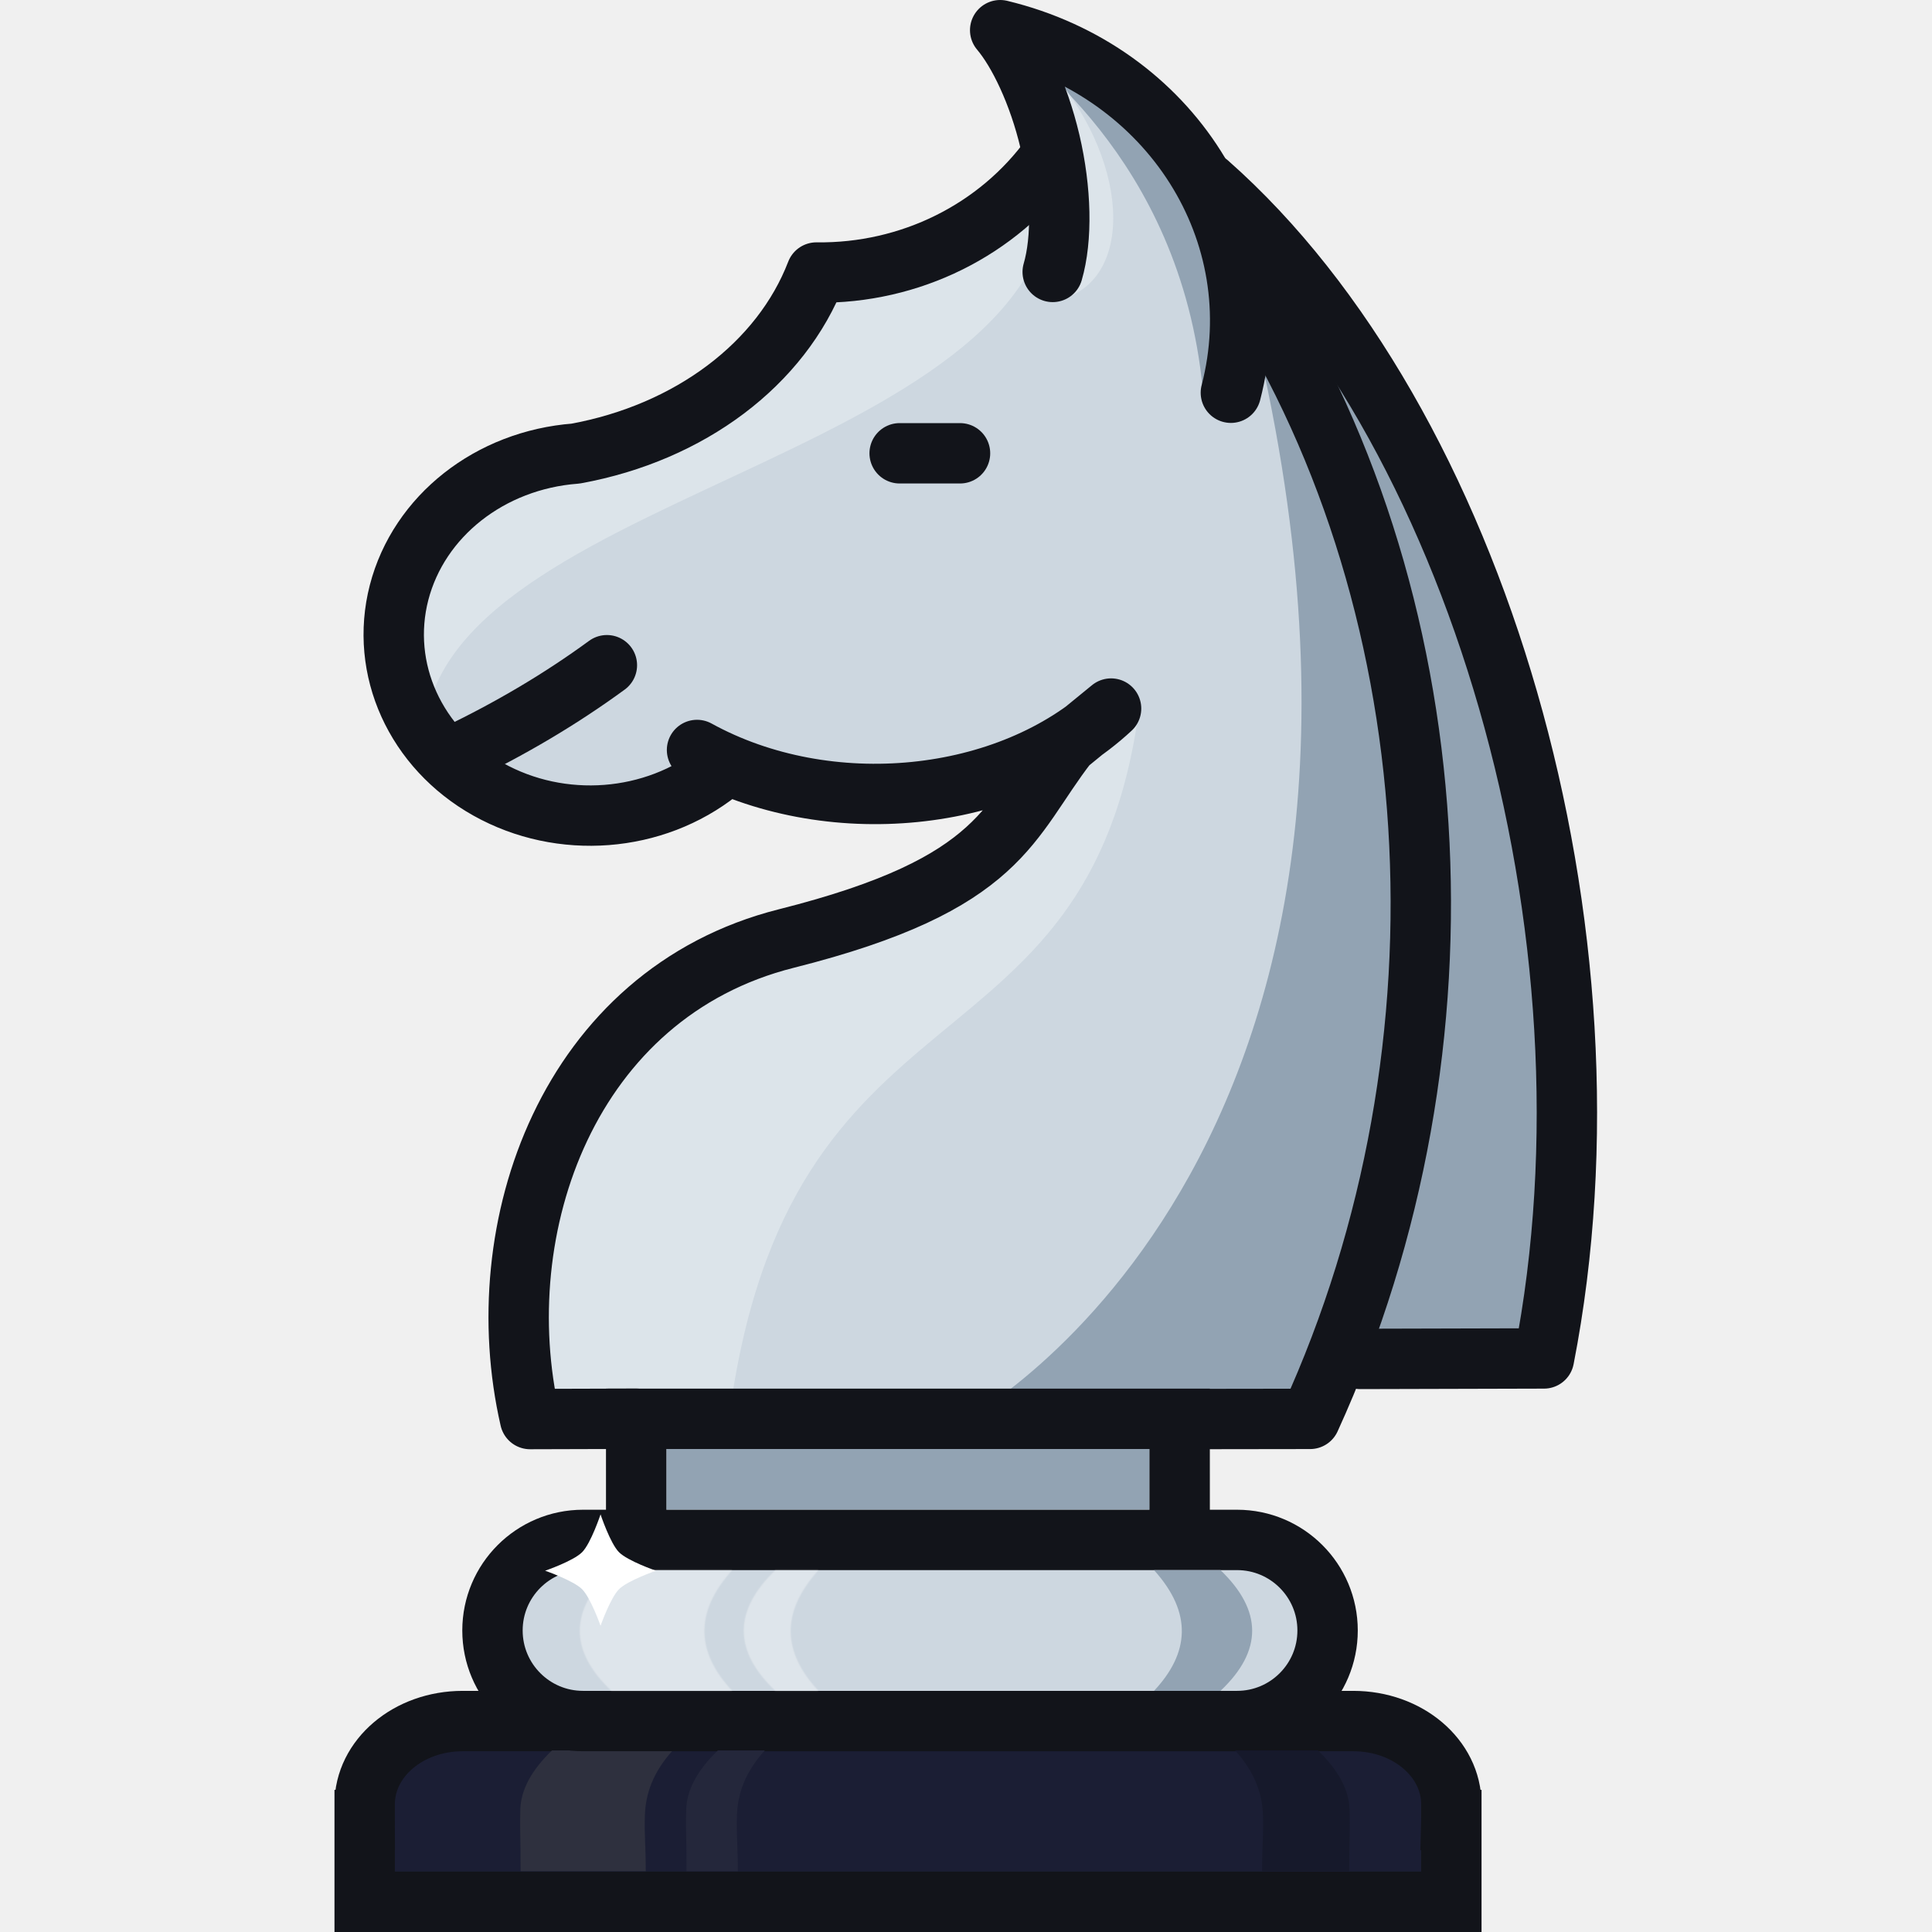
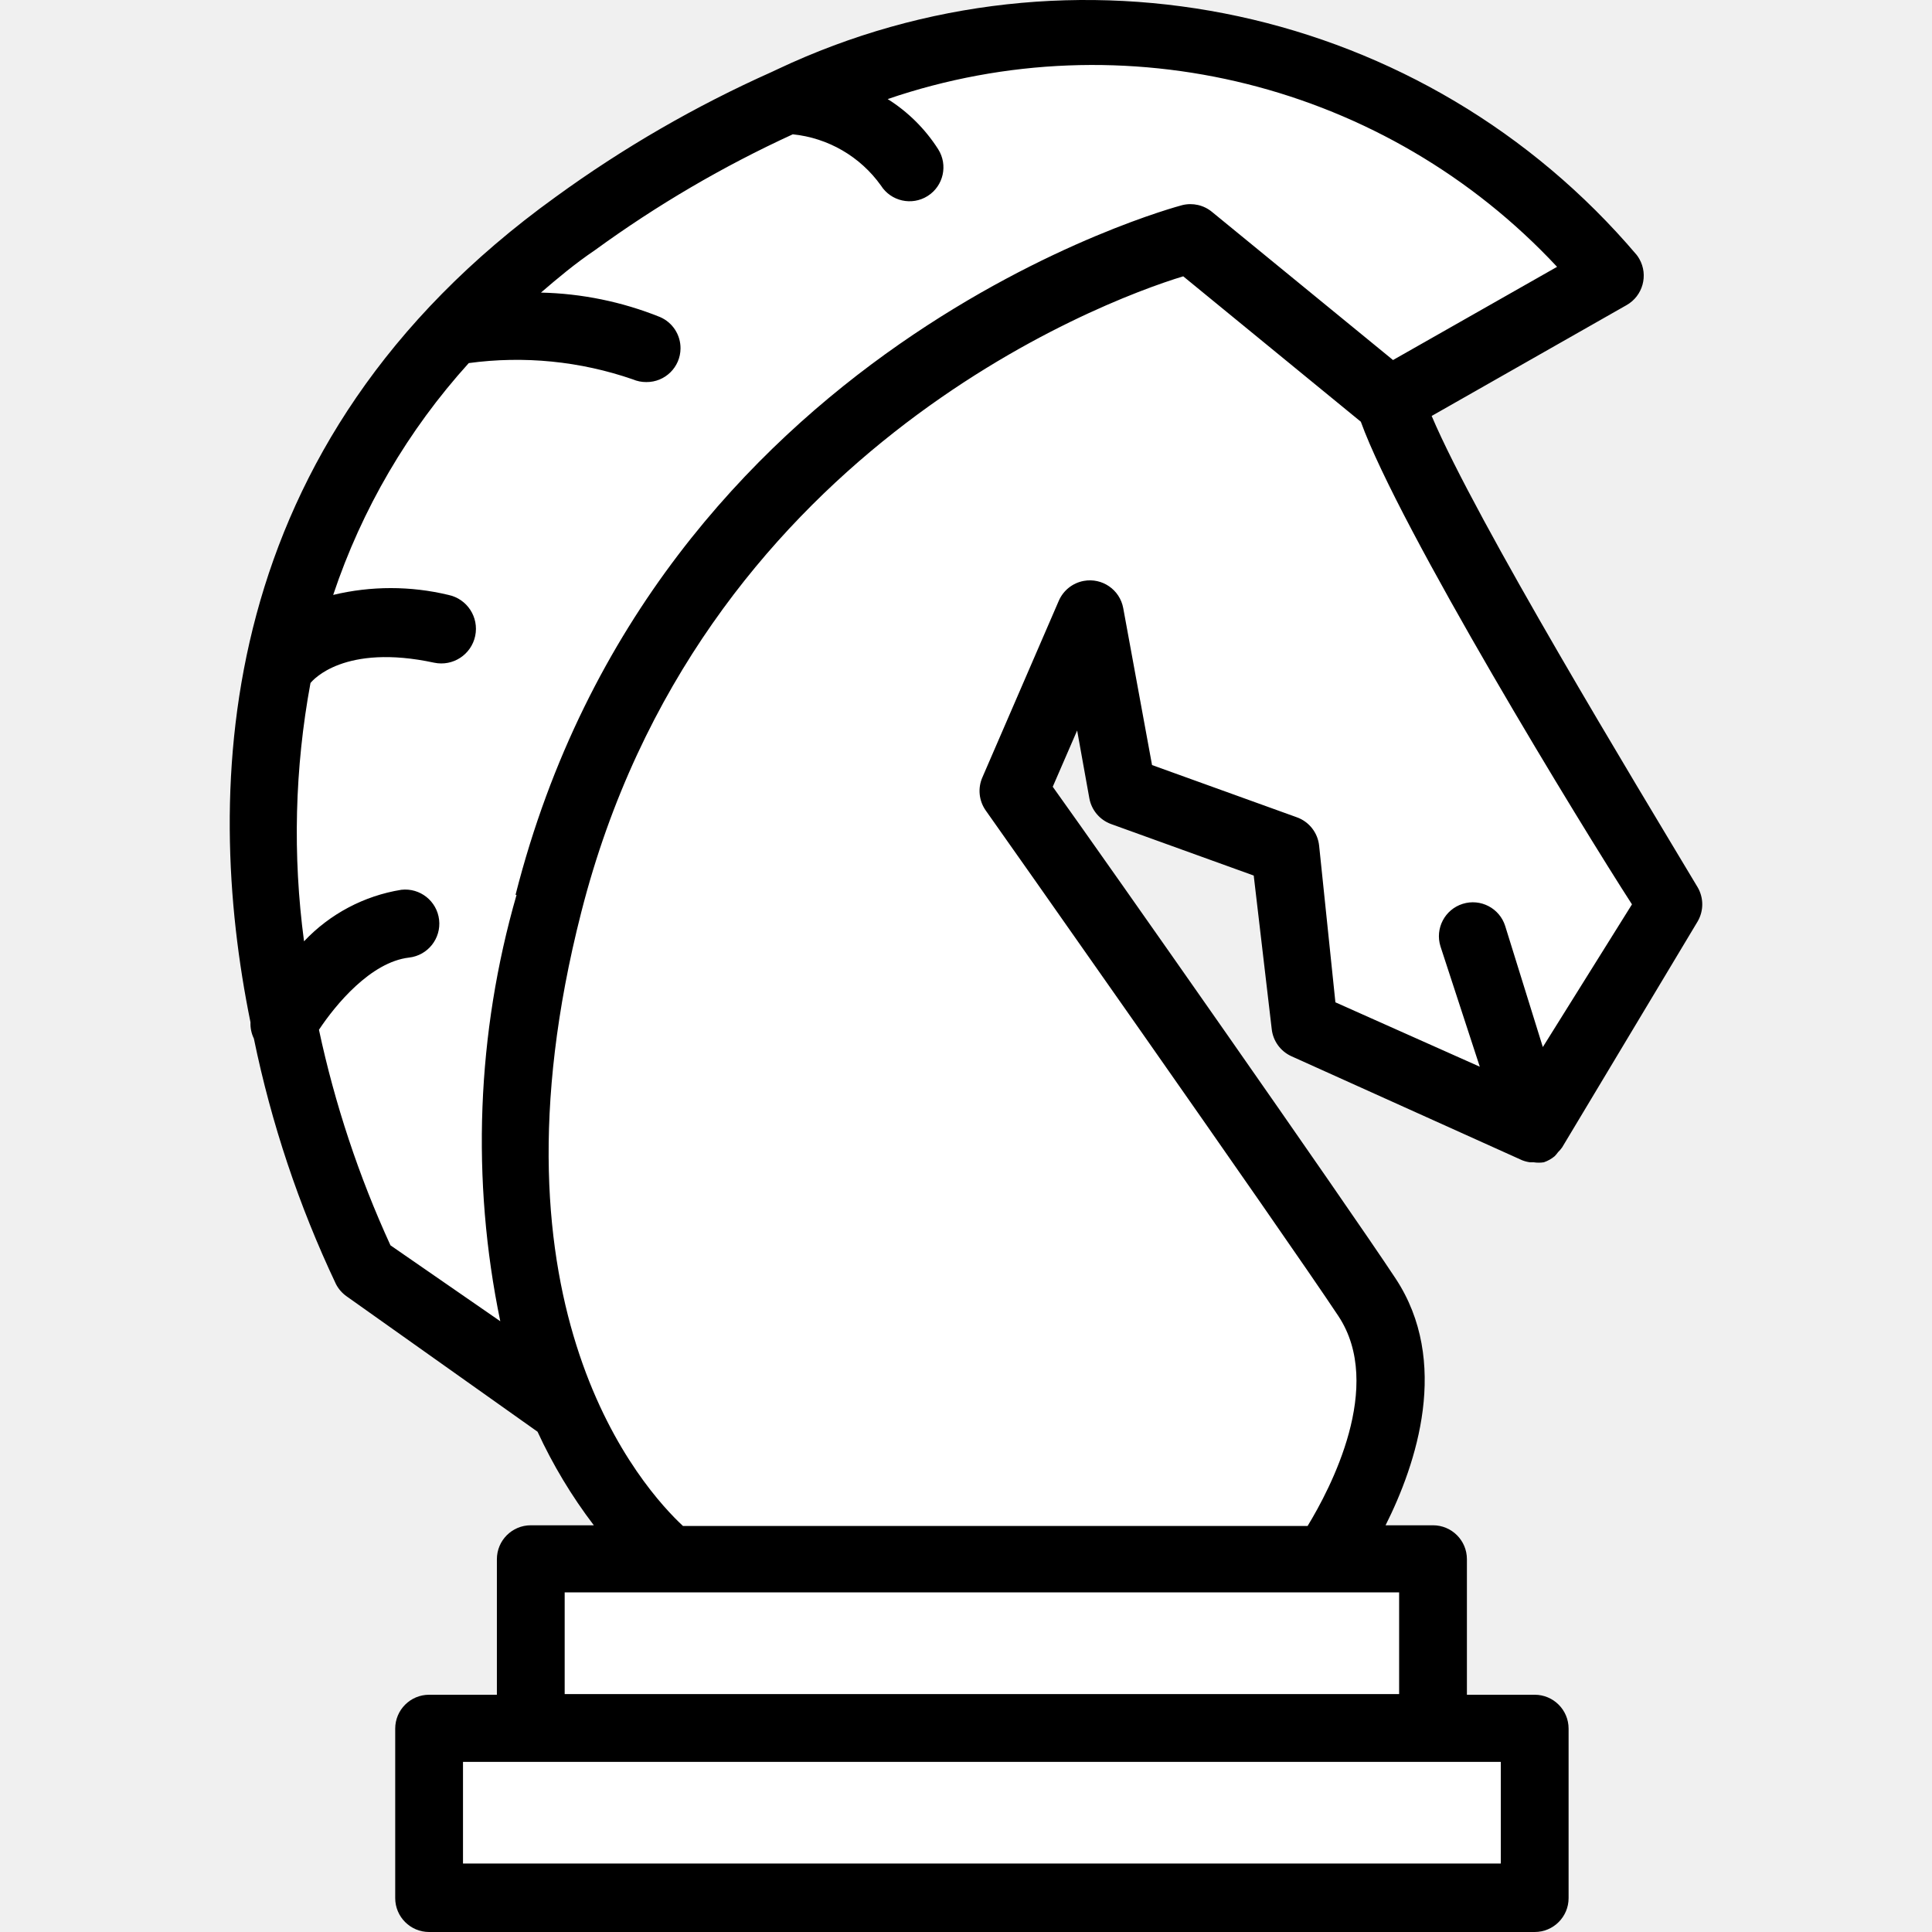
- <svg xmlns="http://www.w3.org/2000/svg" width="32" height="32" viewBox="0 0 32 32">
-   <defs>
-     <filter id="a" width="1.028" height="1.036" x="-.014" y="-.018" color-interpolation-filters="sRGB">
-       <feGaussianBlur stdDeviation=".015" />
-     </filter>
-     <filter id="b" width="1.058" height="1.036" x="-.029" y="-.018" color-interpolation-filters="sRGB">
-       <feGaussianBlur stdDeviation=".015" />
-     </filter>
-   </defs>
-   <g transform="translate(-278.36 235.918)">
-     <path fill="#92a3b3" d="m 298.369,-232.885 c 4.456,3.933 6.941,12.415 5.564,19.467 l -3.043,0.008" />
-     <path fill="#cdd7e0" fill-rule="evenodd" d="m 295.776,-233.335 c -0.885,1.229 -2.344,1.951 -3.894,1.931 -0.582,1.513 -2.096,2.654 -3.988,2.999 -1.42,0.107 -2.596,1.035 -2.924,2.301 -0.327,1.267 0.269,2.583 1.476,3.259 1.207,0.676 2.749,0.557 3.818,-0.294 l -0.359,-0.357 c 2.165,1.192 5.162,0.892 6.858,-0.686 l -0.722,0.59 c -0.985,1.275 -1.048,2.31 -4.657,3.219 -3.609,0.909 -4.972,4.818 -4.244,7.986 l 1.757,-0.005 3.6e-4,2.983 9.002,-3e-5 -6.9e-4,-3.006 2.161,-0.003 c 2.83,-6.197 2.339,-13.677 -1.164,-18.985" />
-     <path fill="none" stroke="#12141a" stroke-linecap="round" stroke-linejoin="round" d="M288.412-224.9a15.767 11.001 0 0 1-2.506 1.487M293.261-228.41l1 0" />
-     <path fill="#92a3b3" fill-rule="evenodd" stroke="#92a3b3" d="m 289.399,-211.418 8,0" />
-     <path fill="#92a3b3" fill-rule="evenodd" d="m 294.336,-212.393 3.564,-0.023 2.161,-0.003 c 2.83,-6.197 2.339,-13.677 -1.164,-18.985 3.882,14.486 -4.562,19.011 -4.562,19.011 z" />
-     <path fill="none" stroke="#12141a" stroke-linecap="round" stroke-linejoin="round" d="m 298.369,-232.885 c 4.456,3.933 6.941,12.415 5.564,19.467 l -3.043,0.008" />
-     <path fill="#dce4ea" fill-rule="evenodd" d="M297.228-224.183l-1.186.59c-.985 1.275-1.048 2.31-4.657 3.219-3.609.909-4.972 4.818-4.244 7.986l3.289-.005c.97-7.525 5.97-5.525 6.798-11.79zM295.776-233.335c-.885 1.229-2.344 1.951-3.894 1.931-.582 1.513-2.096 2.654-3.988 2.999-1.42.107-2.596 1.035-2.924 2.301-.148.573-.013 1.618.43 2.194.494-4.007 10.999-4.454 10.375-9.425z" />
-     <path fill="none" stroke="#12141a" stroke-linecap="round" stroke-linejoin="round" d="m 295.776,-233.335 c -0.885,1.229 -2.344,1.951 -3.894,1.931 -0.582,1.513 -2.096,2.654 -3.988,2.999 -1.42,0.107 -2.596,1.035 -2.924,2.301 -0.327,1.267 0.269,2.583 1.476,3.259 1.207,0.676 2.749,0.557 3.818,-0.294 l -0.359,-0.357 c 2.165,1.192 5.162,0.892 6.858,-0.686 l -0.722,0.59 c -0.985,1.275 -1.048,2.31 -4.657,3.219 -3.609,0.909 -4.972,4.791 -4.244,7.959 l 1.757,-0.005 3.6e-4,3.011 9.002,-4e-5 -6.9e-4,-3.006 2.161,-0.003 c 2.83,-6.197 2.339,-13.677 -1.164,-18.985 z" />
-     <path fill="none" stroke="#12141a" d="m 288.399,-212.418 10,0" />
-     <path fill="#cdd7e0" d="m 298.747,-229.413 c 0.687,-2.642 -0.983,-5.32 -3.821,-6.005 0.301,0.355 0.636,1.043 0.825,1.845 0.188,0.802 0.205,1.611 0.045,2.159" />
-     <path fill="#92a3b3" d="m 298.747,-229.132 c 0.687,-2.642 -0.983,-5.601 -3.821,-6.286 0.301,0.355 2.98,2.058 3.356,5.954" />
-     <path fill="#dce4ea" d="m 296.034,-230.992 c 1.172,-0.434 0.997,-2.508 -0.526,-4.035 0.193,0.424 0.482,1.15 0.255,4.105 z" />
-     <path fill="none" stroke="#12141a" stroke-linecap="round" stroke-linejoin="round" d="m 298.747,-229.413 c 0.687,-2.642 -0.983,-5.32 -3.821,-6.005 0.301,0.355 0.636,1.043 0.825,1.845 0.188,0.802 0.205,1.611 0.045,2.159" />
-     <path fill="#1b1e34" stroke="#12141a" stroke-linecap="round" d="m 286.025,-207.412 c -0.902,0 -1.625,0.615 -1.625,1.379 l 0,0.236 c 0,0.009 0.002,0.017 0.002,0.025 l -0.002,0 0,1.354 1.625,0 14.749,0 1.625,0 0,-1.354 -0.002,0 c 1.8e-4,-0.009 0.002,-0.017 0.002,-0.025 l 0,-0.236 c 0,-0.764 -0.724,-1.379 -1.625,-1.379 l -14.749,0 z" color="#000" overflow="visible" style="isolation:auto;mix-blend-mode:normal" />
-     <path fill="#2e303e" fill-rule="evenodd" d="m 287.502,-206.925 2,0 c -0.33,0.365 -0.446,0.718 -0.46,1.059 -0.013,0.334 0.014,0.501 0.014,0.941 l -2.073,0 c 0,-0.579 -0.014,-0.68 -0.005,-1.021 0.009,-0.326 0.185,-0.653 0.524,-0.979 z" />
-     <rect width="13.832" height="3" x="286.517" y="-210.412" fill="#cdd7e0" stroke="#12141a" rx="1.5" ry="1.5" />
-     <path fill="#fff" fill-rule="evenodd" d="m 288.488,-209.912 2,0 c -0.642,0.711 -0.586,1.374 0,2 l -2,0 c -0.706,-0.667 -0.693,-1.333 0,-2 z" filter="url(#a)" opacity=".35" />
-     <path fill="#fff" fill-rule="evenodd" d="m 291.204,-209.912 0.713,0 c -0.642,0.711 -0.586,1.374 0,2 l -0.713,0 c -0.706,-0.667 -0.693,-1.333 0,-2 z" filter="url(#b)" opacity=".35" />
-     <path fill="#24273b" fill-rule="evenodd" d="m 290.251,-206.925 0.776,0 c -0.33,0.365 -0.446,0.718 -0.46,1.059 -0.013,0.334 0.014,0.501 0.014,0.941 l -0.85,0 c 0,-0.579 -0.014,-0.68 -0.005,-1.021 0.009,-0.326 0.185,-0.653 0.524,-0.979 z" />
-     <path fill="#92a3b3" fill-rule="evenodd" d="m 298.575,-209.912 -1.101,0 c 0.642,0.711 0.586,1.374 0,2 l 1.101,0 c 0.706,-0.667 0.693,-1.333 0,-2 z" />
-     <path fill="#16192b" fill-rule="evenodd" d="m 300.189,-206.925 -1.371,0 c 0.33,0.365 0.446,0.718 0.46,1.059 0.013,0.334 -0.014,0.501 -0.014,0.941 l 1.444,0 c 0,-0.579 0.014,-0.68 0.005,-1.021 -0.009,-0.326 -0.185,-0.653 -0.524,-0.979 z" />
-     <path fill="#fff" fill-rule="evenodd" d="m 288.001,-210.208 c -0.146,0.146 -0.612,0.306 -0.612,0.306 0,0 0.469,0.163 0.612,0.306 0.144,0.144 0.306,0.606 0.306,0.606 0,0 0.163,-0.463 0.306,-0.606 0.144,-0.144 0.612,-0.306 0.612,-0.306 0,0 -0.466,-0.16 -0.612,-0.306 -0.146,-0.146 -0.306,-0.627 -0.306,-0.627 0,0 -0.16,0.481 -0.306,0.627 z" color="#000" font-family="sans-serif" font-weight="400" overflow="visible" white-space="normal" style="line-height:normal;text-indent:0;text-align:start;text-decoration-line:none;text-decoration-style:solid;text-decoration-color:#000;text-transform:none;block-progression:tb;isolation:auto;mix-blend-mode:normal" />
+ <svg xmlns="http://www.w3.org/2000/svg" version="1.1" id="Capa_1" x="0px" y="0px" viewBox="0 0 456.022 456.022" style="enable-background:new 0 0 456.022 456.022;" xml:space="preserve" width="512px" height="512px" class="">
+   <g>
+     <g>
+       <path style="fill:#FFFFFF" d="M373.364,57.462c-29.712-31.392-70.861-49.427-114.08-50c-17.72,0.123-35.314,2.983-52.16,8.48   l-16,5.2l12.88,8c-4.909-2.664-10.289-4.348-15.84-4.96h-2.24l-2.08,0.96c-16.89,7.78-32.968,17.213-48,28.16   c-4.24,3.04-8.4,6.32-13.2,10.4l-15.52,13.2l20.4,0.88h0.96h-5.68c-4.303-0.002-8.604,0.238-12.88,0.72h-2.96l-2,2.24   c-15.066,16.651-26.532,36.233-33.68,57.52l-4.72,14l11.76-3.04c-4.309,1.309-8.162,3.804-11.12,7.2l-1.2,1.52v1.92   c-3.89,20.955-4.43,42.395-1.6,63.52l2,16l10.96-11.6l0.8-0.72c-3.589,3.418-6.782,7.229-9.52,11.36l-1.84,2.8l0.72,3.28   c3.896,18.135,9.771,35.787,17.52,52.64l0.88,1.92l44.48,31.2l-4.8-20.48c-6.531-32.132-5.213-65.366,3.84-96.88   c32-124.48,150.48-156.64,152-156.96l46.96,38.48l51.76-29.52L373.364,57.462z" data-original="#CC9640" class="" data-old_color="#CC9640" />
+       <path style="fill:#FFFFFF" d="M101.284,407.862h260.96v39.84h-260.96V407.862z" data-original="#CC9640" class="" data-old_color="#CC9640" />
+     </g>
+     <g>
+       <path style="fill:#FFFFFF" d="M125.284,368.022h212.88v39.84h-212.88V368.022z" data-original="#FFCF70" class="" data-old_color="#FFCF70" />
+       <path style="fill:#FFFFFF" d="M265.044,186.582l38.48,13.84l4.24,41.52l54.48,24.56l32-53.36l-2.56-4.16   c-25.92-41.84-56-93.28-62.96-112l-0.72-2.08l-47.04-38.8l-4.16,1.36c-19.6,6.24-118.8,43.28-147.44,155.76   c-25.2,98.88,17.52,144.56,26.32,152.72l2.32,2.16h155.2l2.32-3.84c6.56-10.8,20.48-38,7.12-58.08   c-11.6-17.52-66.32-95.36-82.8-118.72l-0.48-0.72l18-41.6L265.044,186.582z" data-original="#FFCF70" class="" data-old_color="#FFCF70" />
+     </g>
+     <path style="fill:#000000" d="M337.924,98.182l46-26.16c3.845-2.176,5.198-7.058,3.021-10.903c-0.185-0.327-0.392-0.64-0.621-0.937  c-49.902-58.803-133.066-76.781-202.8-43.84l-1.36,0.64c-17.997,8.033-35.103,17.926-51.04,29.52  c-80.96,58.32-83.28,139.44-72,194.8c-0.056,1.327,0.219,2.646,0.8,3.84c4.119,20.01,10.619,39.455,19.36,57.92  c0.583,1.145,1.434,2.133,2.48,2.88l45.12,32c3.606,7.823,8.06,15.228,13.28,22.08h-14.88c-4.418,0-8,3.582-8,8v32h-16  c-4.418,0-8,3.582-8,8v40c0,4.418,3.582,8,8,8h260.96c4.418,0,8-3.582,8-8v-40c0-4.418-3.582-8-8-8h-16v-32c0-4.418-3.582-8-8-8  h-11.2c7.28-14.48,15.36-38.64,2.32-58.32c-11.84-17.92-67.92-97.92-80.88-116l5.76-13.28l2.88,16  c0.508,2.791,2.456,5.105,5.12,6.08l33.68,12.16l4.24,36.16c0.284,2.832,2.051,5.299,4.64,6.48l54.48,24.56  c0.592,0.233,1.21,0.394,1.84,0.48h0.88c0.795,0.121,1.605,0.121,2.4,0c0.935-0.318,1.803-0.806,2.56-1.44  c0.291-0.299,0.559-0.62,0.8-0.96c0.354-0.343,0.675-0.718,0.96-1.12l32-53.36c1.429-2.475,1.429-5.525,0-8  C386.164,185.142,348.564,123.222,337.924,98.182L337.924,98.182z M121.924,211.222c-9.428,32.738-10.746,67.279-3.84,100.64  l-25.92-17.92c-7.47-16.292-13.131-33.354-16.88-50.88c3.92-5.92,12.24-16,21.28-17.04c4.418-0.508,7.588-4.502,7.08-8.92  c-0.508-4.418-4.502-7.588-8.92-7.08c-8.783,1.415-16.854,5.689-22.96,12.16c-2.713-20.273-2.2-40.847,1.52-60.96  c0.56-0.72,8-9.36,29.2-4.8c4.418,0.928,8.752-1.902,9.68-6.32c0.928-4.418-1.902-8.752-6.32-9.68c-8.94-2.147-18.26-2.147-27.2,0  c6.772-20.255,17.667-38.887,32-54.72c13.029-1.771,26.292-0.456,38.72,3.84c1.011,0.431,2.101,0.649,3.2,0.64  c4.418,0.036,8.029-3.516,8.065-7.934c0.026-3.23-1.893-6.16-4.865-7.426c-8.937-3.595-18.45-5.546-28.08-5.76  c4-3.44,8-6.8,12.72-10c14.625-10.651,30.275-19.816,46.72-27.36c8.347,0.851,15.924,5.252,20.8,12.08  c2.364,3.733,7.307,4.844,11.04,2.48s4.844-7.307,2.48-11.04c-3.051-4.778-7.121-8.822-11.92-11.84  c55.869-19.078,117.733-3.573,158,39.6l-38.72,22l-42.72-34.96c-1.959-1.622-4.572-2.216-7.04-1.6  c-1.2,0.32-124.32,32.88-157.36,162.8H121.924z M354.244,415.862v24h-244.96v-24H354.244z M330.244,375.862v24h-196.96v-24h196.88  H330.244z M364.164,247.142l-8.88-28.56c-1.325-4.219-5.821-6.565-10.04-5.24c-4.219,1.325-6.565,5.821-5.24,10.04l9.28,28.4  l-34.08-15.2l-3.84-36.96c-0.316-3.071-2.371-5.686-5.28-6.72l-34.16-12.32l-6.8-37.04c-0.797-4.346-4.965-7.223-9.311-6.427  c-2.617,0.48-4.824,2.229-5.889,4.667l-18,41.6c-1.19,2.617-0.885,5.671,0.8,8c0.72,0.96,70.16,99.6,83.2,119.28  c10.88,16.48-1.92,40.72-7.28,49.52h-147.44c-9.12-8.48-48-50.96-24-144.88c27.52-108,122-144,142.08-150.08l41.92,34.32  c9.04,25.04,52.4,96,64,113.92L364.164,247.142z" data-original="#35231A" class="active-path" data-old_color="#35231A" />
  </g>
</svg>
